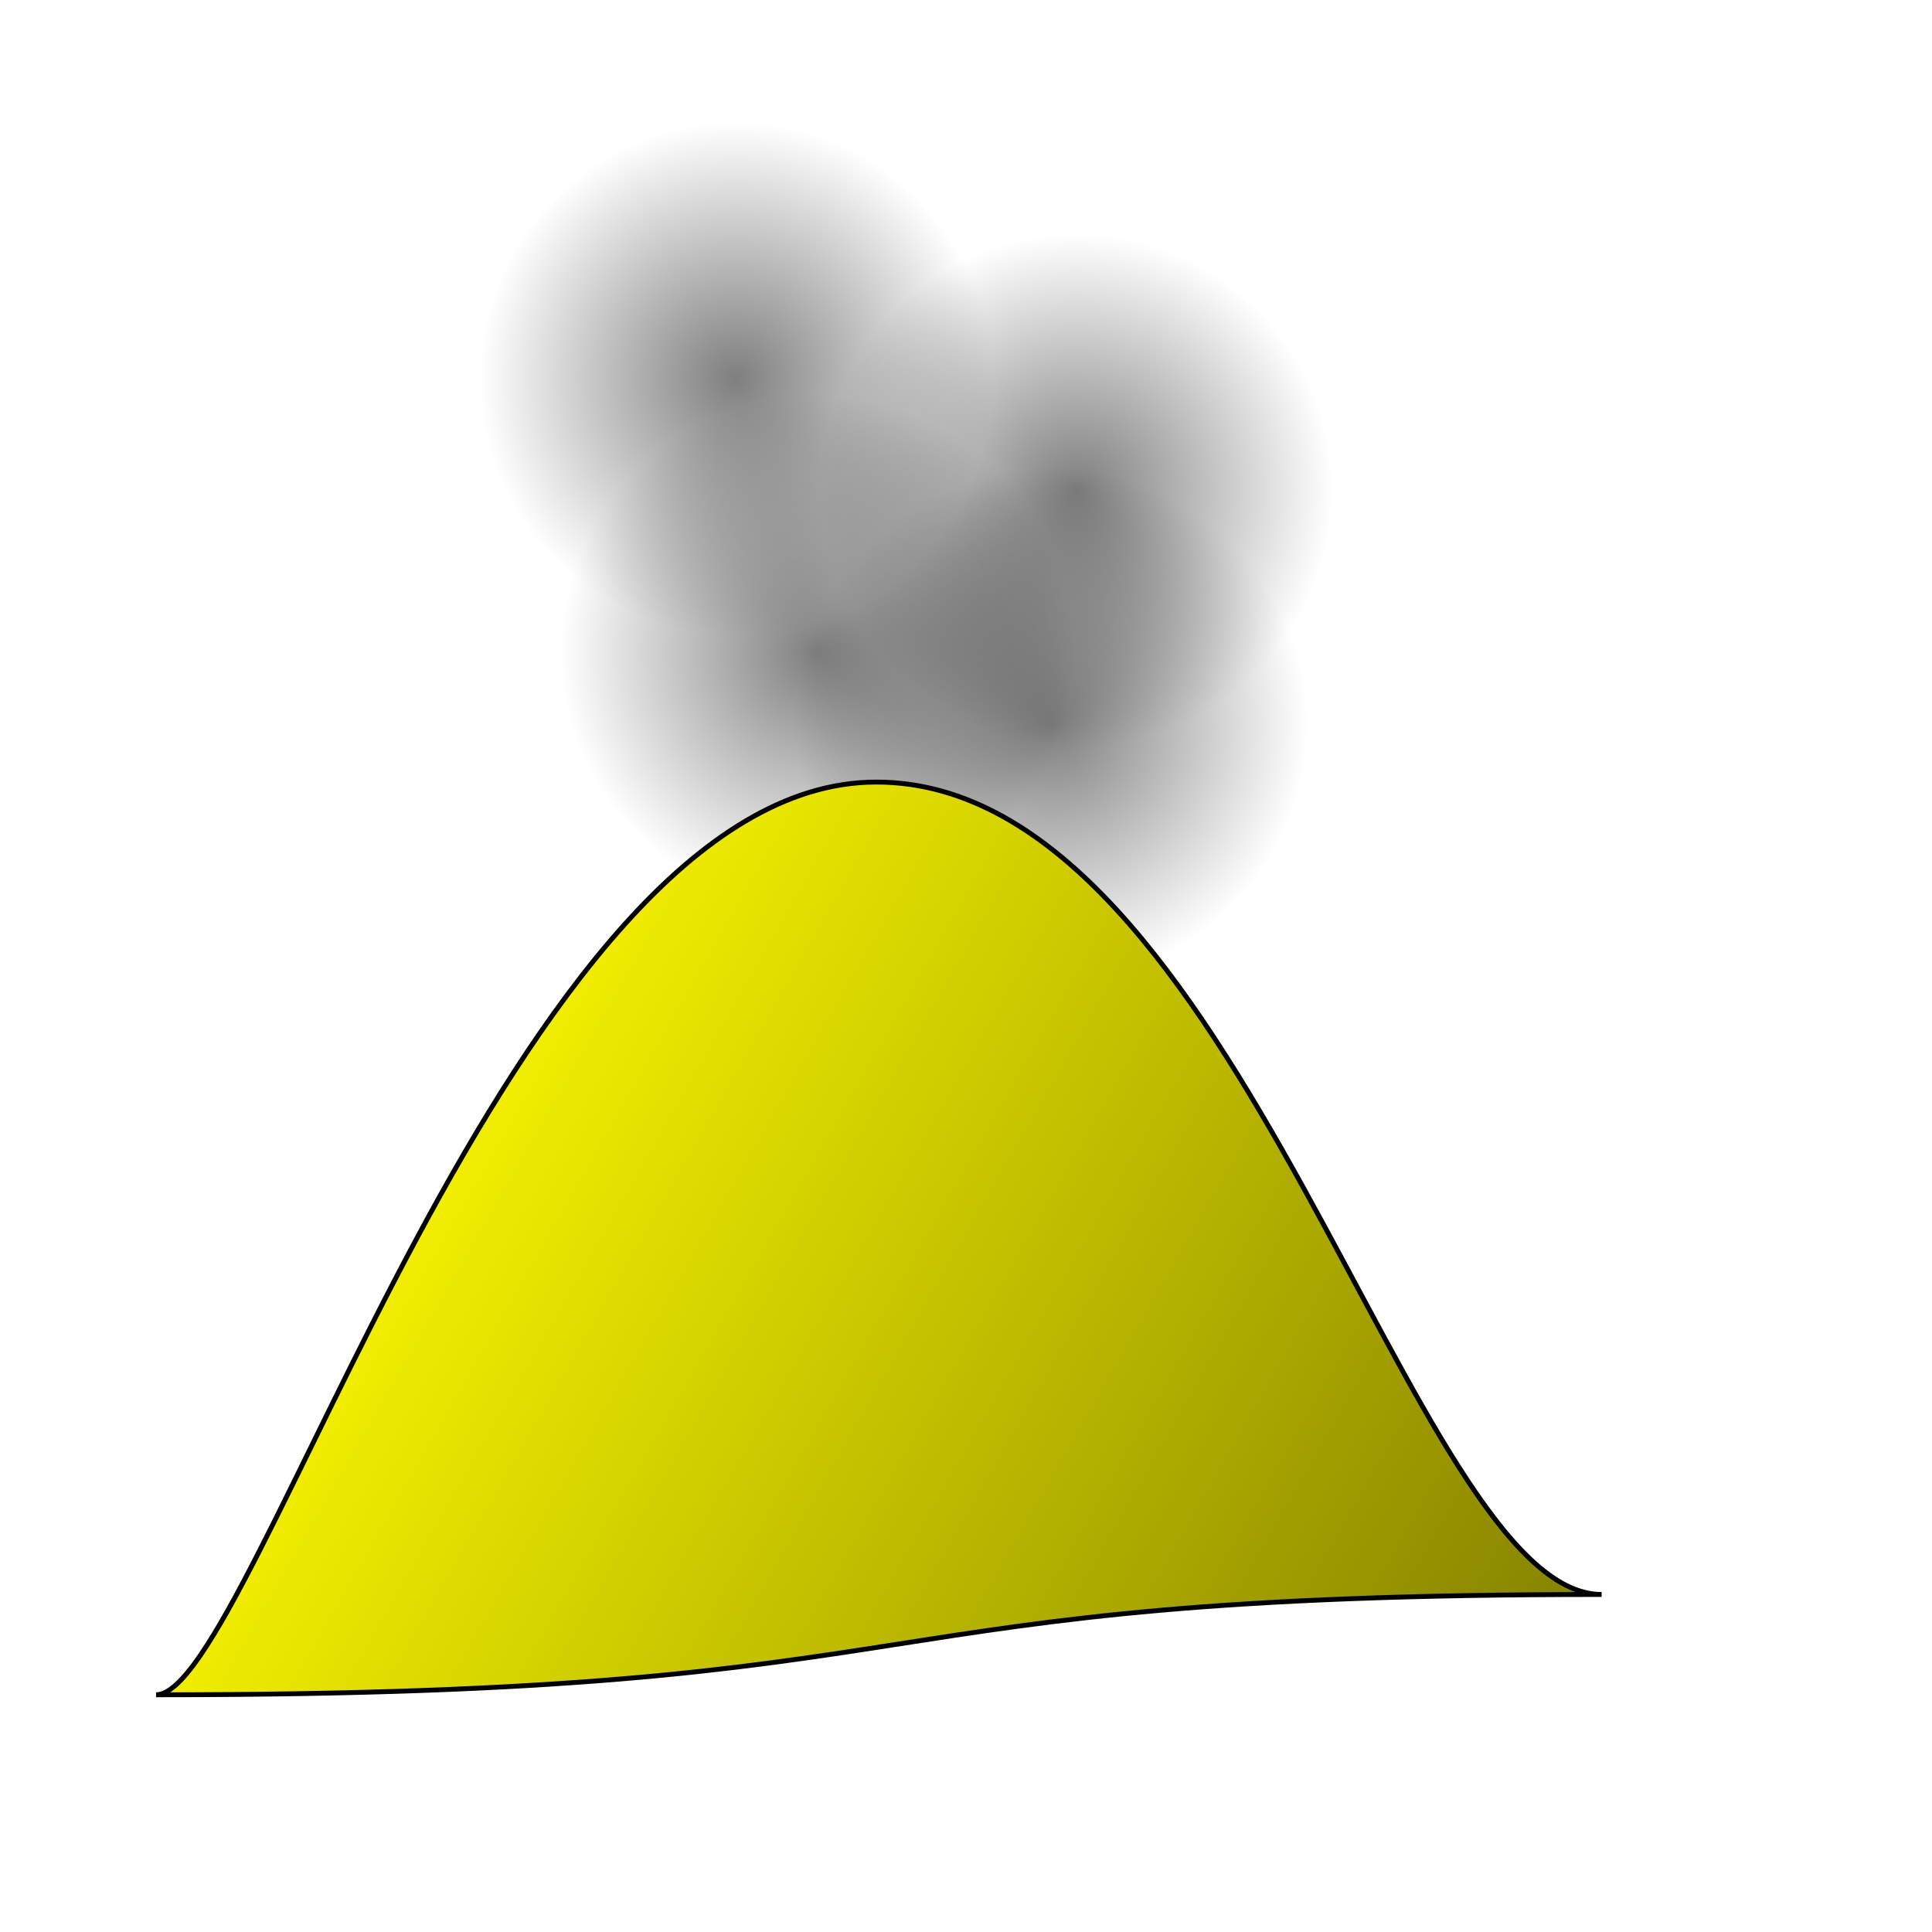
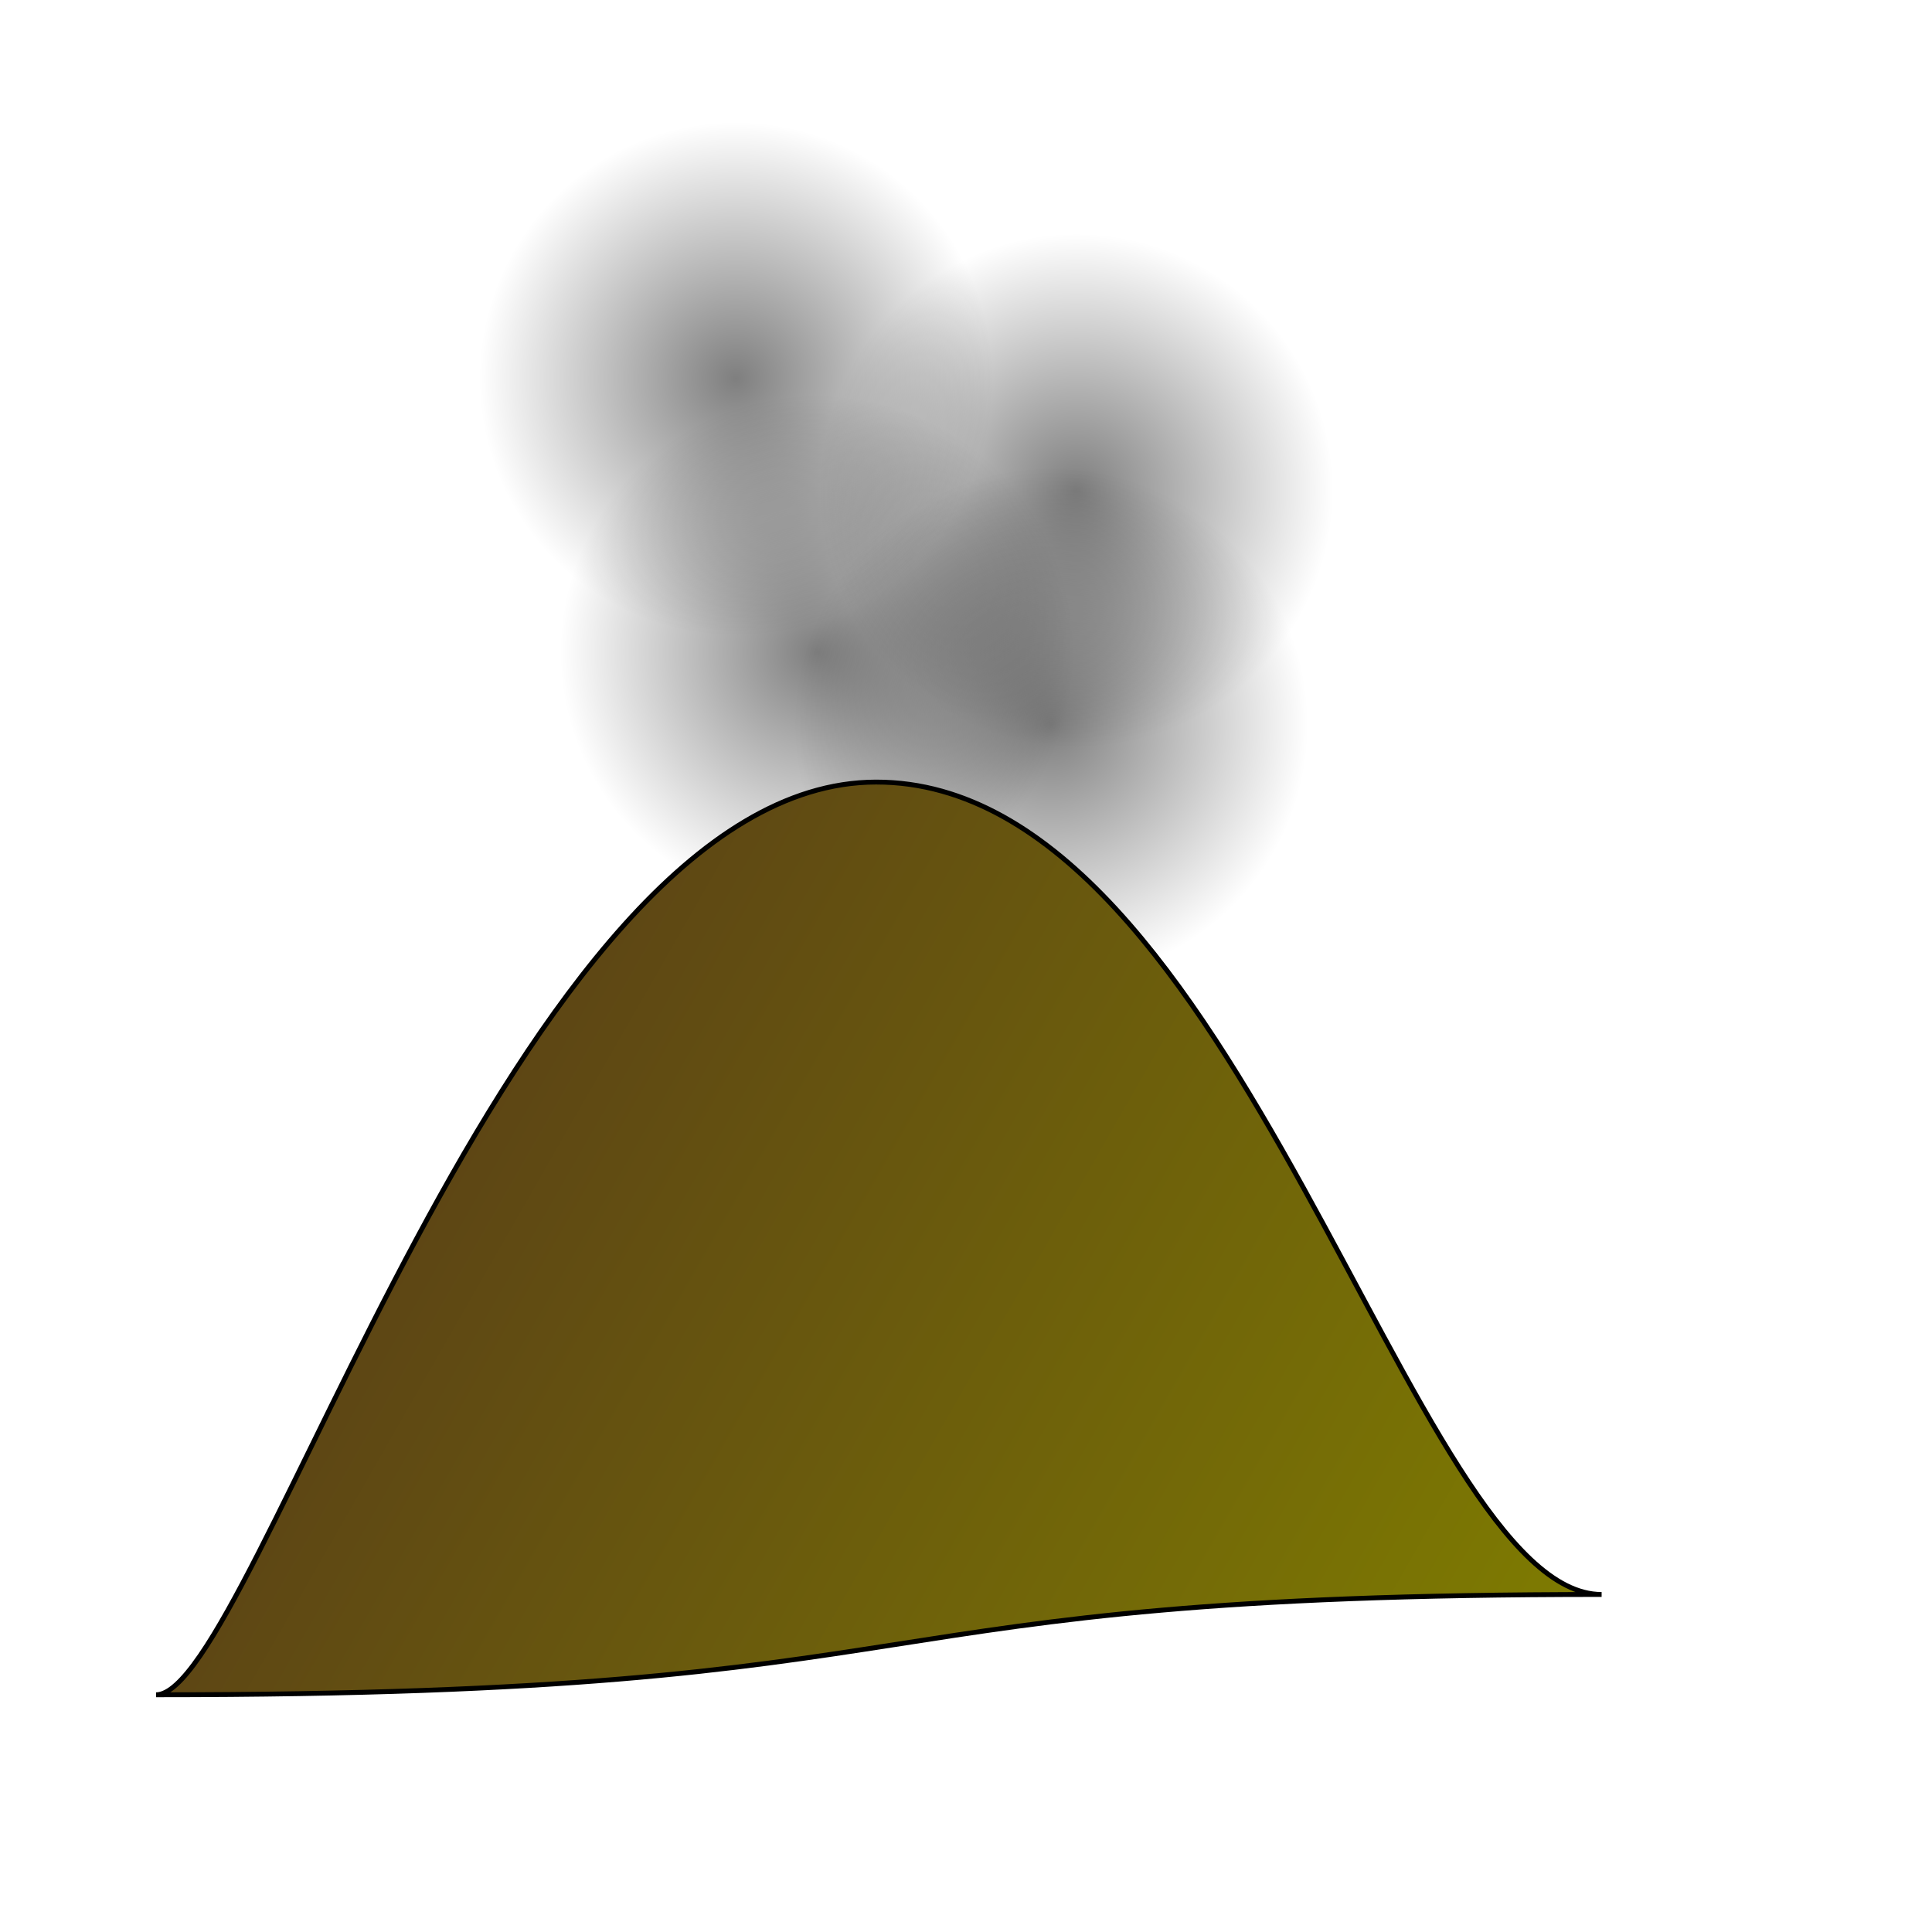
<svg xmlns="http://www.w3.org/2000/svg" xmlns:xlink="http://www.w3.org/1999/xlink" width="704pt" height="704pt" id="svg2" version="1.0">
  <defs id="defs3">
    <linearGradient id="linearGradient5641">
      <stop style="stop-color:black;stop-opacity:0.502;" offset="0" id="stop5643" />
      <stop style="stop-color:black;stop-opacity:0;" offset="1" id="stop5645" />
    </linearGradient>
    <marker orient="auto" refY="0" refX="0" id="Arrow1Lstart" style="overflow:visible">
      <path id="path5632" d="M 0,0 L 5,-5 L -12.5,0 L 5,5 L 0,0 z " style="fill-rule:evenodd;stroke:#000000;stroke-width:1pt;marker-start:none" transform="matrix(0.8,0,0,0.8,10,0)" />
    </marker>
    <linearGradient id="linearGradient2778">
-       <stop style="stop-color:#fffc00;stop-opacity:1;" offset="0" id="stop2780" />
+       <stop style="stop-color:#593f17;stop-opacity:1;" offset="0" id="stop2780" />
      <stop style="stop-color:#807e00;stop-opacity:1;" offset="1" id="stop2782" />
    </linearGradient>
    <linearGradient xlink:href="#linearGradient2778" id="linearGradient2784" x1="192.062" y1="450.304" x2="489.626" y2="638.552" gradientUnits="userSpaceOnUse" />
    <radialGradient xlink:href="#linearGradient5641" id="radialGradient5647" cx="302.932" cy="378.353" fx="302.932" fy="378.353" r="52.684" gradientUnits="userSpaceOnUse" />
    <radialGradient xlink:href="#linearGradient5641" id="radialGradient5651" gradientUnits="userSpaceOnUse" cx="302.932" cy="378.353" fx="302.932" fy="378.353" r="52.684" />
    <radialGradient xlink:href="#linearGradient5641" id="radialGradient5655" gradientUnits="userSpaceOnUse" cx="302.932" cy="378.353" fx="302.932" fy="378.353" r="52.684" />
    <radialGradient xlink:href="#linearGradient5641" id="radialGradient5659" gradientUnits="userSpaceOnUse" cx="302.932" cy="378.353" fx="302.932" fy="378.353" r="52.684" />
    <linearGradient xlink:href="#linearGradient2778" id="linearGradient6162" gradientUnits="userSpaceOnUse" x1="237.203" y1="494.034" x2="489.626" y2="638.552" gradientTransform="matrix(2.368194,0,0,2.368194,-380.1966,-687.6202)" />
  </defs>
  <g id="layer1">
    <g id="g5661" transform="matrix(2.368194,0,0,2.368194,-380.1966,-687.6203)">
      <path style="opacity:1;fill:url(#radialGradient5647);fill-opacity:1;stroke:none;stroke-width:1;stroke-linecap:round;stroke-linejoin:miter;stroke-miterlimit:4;stroke-dasharray:none;stroke-dashoffset:8.7;stroke-opacity:1" id="path5639" d="M 355.616 378.353 A 52.684 52.684 0 1 1  250.248,378.353 A 52.684 52.684 0 1 1  355.616 378.353 z" transform="translate(25.19661,45.81201)" />
      <path style="opacity:1;fill:url(#radialGradient5651);fill-opacity:1;stroke:none;stroke-width:1;stroke-linecap:round;stroke-linejoin:miter;stroke-miterlimit:4;stroke-dasharray:none;stroke-dashoffset:8.7;stroke-opacity:1" id="path5649" d="M 355.616 378.353 A 52.684 52.684 0 1 1  250.248,378.353 A 52.684 52.684 0 1 1  355.616 378.353 z" transform="translate(78.45307,12.59831)" />
      <path style="opacity:1;fill:url(#radialGradient5655);fill-opacity:1;stroke:none;stroke-width:1;stroke-linecap:round;stroke-linejoin:miter;stroke-miterlimit:4;stroke-dasharray:none;stroke-dashoffset:8.7;stroke-opacity:1" id="path5653" d="M 355.616 378.353 A 52.684 52.684 0 1 1  250.248,378.353 A 52.684 52.684 0 1 1  355.616 378.353 z" transform="translate(8.589758,-10.30769)" />
      <path style="opacity:1;fill:url(#radialGradient5659);fill-opacity:1;stroke:none;stroke-width:1;stroke-linecap:round;stroke-linejoin:miter;stroke-miterlimit:4;stroke-dasharray:none;stroke-dashoffset:8.7;stroke-opacity:1" id="path5657" d="M 355.616 378.353 A 52.684 52.684 0 1 1  250.248,378.353 A 52.684 52.684 0 1 1  355.616 378.353 z" transform="translate(73.29922,60.70092)" />
    </g>
    <path style="opacity:1;fill:url(#linearGradient6162);fill-opacity:1;fill-rule:evenodd;stroke:#000000;stroke-width:2.368;stroke-linecap:round;stroke-linejoin:miter;marker-start:none;marker-mid:none;stroke-miterlimit:4;stroke-dasharray:none;stroke-dashoffset:8.7;stroke-opacity:1" id="path1883" d="M 778.148,774.676 C 398.821,774.676 475.476,823.411 75.827,823.411 C 123.322,823.411 249.373,380.122 425.631,379.97 C 601.89,379.818 685.839,774.676 778.148,774.676 z " />
  </g>
</svg>
